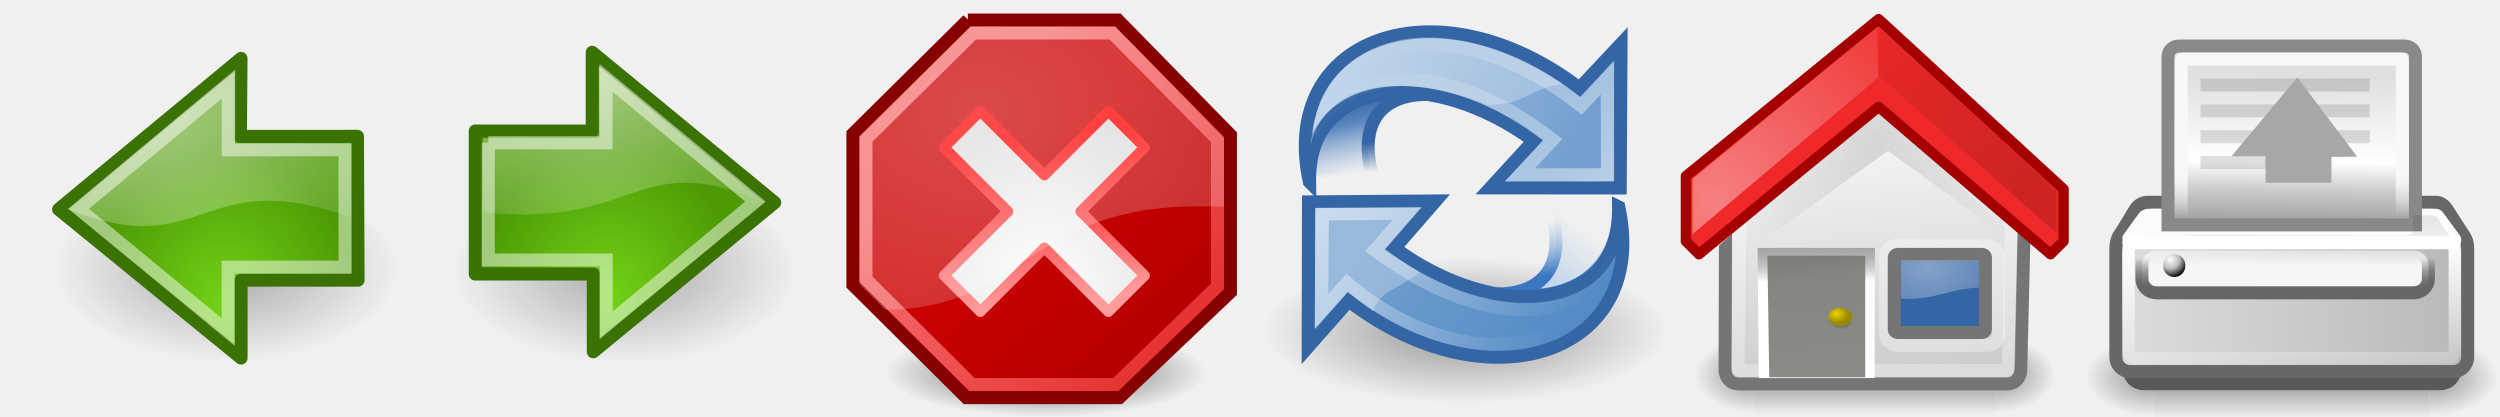
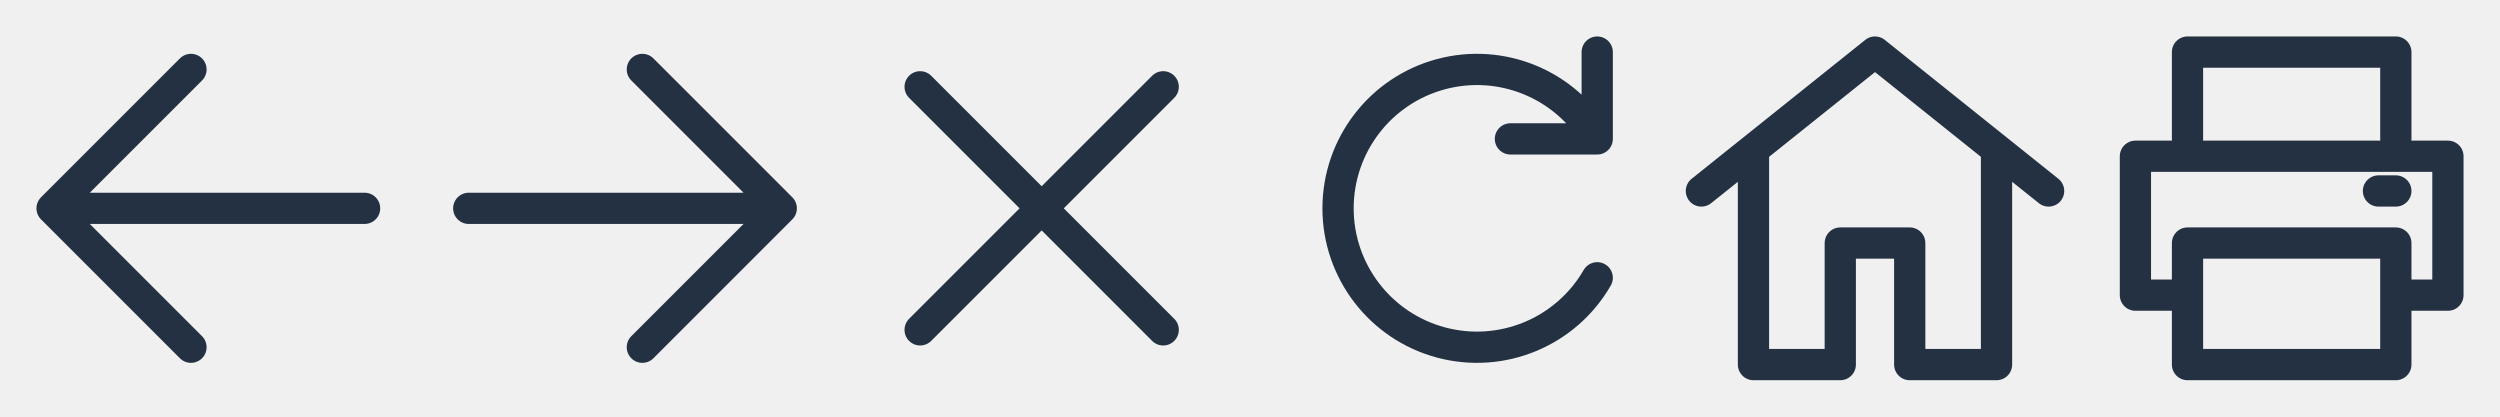
- <svg xmlns="http://www.w3.org/2000/svg" xmlns:xlink="http://www.w3.org/1999/xlink" id="bitmap:192-32" height="32" width="192" version="1.1">
-   <defs id="defs4">
-     <radialGradient id="radialGradient2004" gradientUnits="userSpaceOnUse" cy="32.798" cx="22.292" gradientTransform="matrix(-0.589125,0,0,0.685598,29.3555,0.773753)" r="16.956">
-       <stop id="stop2593" stop-color="#73d216" offset="0" />
-       <stop id="stop2595" stop-color="#4e9a06" offset="1" />
-     </radialGradient>
-     <radialGradient id="radialGradient2001" gradientUnits="userSpaceOnUse" cy="5.786" cx="25.076" gradientTransform="matrix(-1.430305,0,0,1.046783,46.13938,2.164948)" r="17.171">
-       <stop id="stop8652" stop-color="#FFF" offset="0" />
-       <stop id="stop8654" stop-color="#FFF" stop-opacity="0" offset="1" />
-     </radialGradient>
-     <radialGradient id="radialGradient1992" gradientUnits="userSpaceOnUse" cy="36.421" cx="24.837" gradientTransform="matrix(1,0,0,0.536723,0,16.87306)" r="15.645">
-       <stop id="stop8664" stop-color="#000" offset="0" />
-       <stop id="stop8666" stop-color="#000" stop-opacity="0" offset="1" />
-     </radialGradient>
-     <linearGradient id="linearGradient5060">
-       <stop id="stop5062" stop-color="#000" offset="0" />
-       <stop id="stop5064" stop-color="#000" stop-opacity="0" offset="1" />
-     </linearGradient>
-     <linearGradient id="linearGradient2797">
-       <stop id="stop2799" stop-color="#FFF" offset="0" />
-       <stop id="stop2801" stop-color="#FFF" stop-opacity="0" offset="1" />
-     </linearGradient>
-     <linearGradient id="linearGradient2871">
-       <stop id="stop2873" stop-color="#3465a4" offset="0" />
-       <stop id="stop2875" stop-color="#3465a4" offset="1" />
-     </linearGradient>
-     <linearGradient id="linearGradient2380">
-       <stop id="stop2382-9" stop-color="#b9cfe7" offset="0" />
-       <stop id="stop2384" stop-color="#729fcf" offset="1" />
-     </linearGradient>
-     <linearGradient id="linearGradient2402">
-       <stop id="stop2404" stop-color="#729fcf" offset="0" />
-       <stop id="stop2406" stop-color="#528ac5" offset="1" />
-     </linearGradient>
-     <radialGradient id="radialGradient3588" gradientUnits="userSpaceOnUse" cy="32.798" cx="22.292" gradientTransform="matrix(0.588566,0,0,0.691503,34.98042,1020.969)" r="16.956">
-       <stop id="stop2593-1" stop-color="#73d216" offset="0" />
-       <stop id="stop2595-2" stop-color="#4e9a06" offset="1" />
-     </radialGradient>
-     <radialGradient id="radialGradient3590" gradientUnits="userSpaceOnUse" cy="2.897" cx="19.701" gradientTransform="matrix(1.364487,0,0,1.038407,19.29939,1022.664)" r="17.171">
-       <stop id="stop8652-8" stop-color="#FFF" offset="0" />
-       <stop id="stop8654-8" stop-color="#FFF" stop-opacity="0" offset="1" />
-     </radialGradient>
-     <radialGradient id="radialGradient3593" gradientUnits="userSpaceOnUse" cy="10.666" cx="16.75" gradientTransform="matrix(2.737165,0,0,2.125222,29.37911,1006.241)" r="21.25">
-       <stop id="stop2250" stop-color="#FFF" offset="0" />
-       <stop id="stop2252" stop-color="#FFF" stop-opacity="0" offset="1" />
-     </radialGradient>
-     <linearGradient id="linearGradient3596" y2="47.374" gradientUnits="userSpaceOnUse" x2="53.57" gradientTransform="matrix(0.658703,0,0,0.658681,64.19387,1020.556)" y1="12.504" x1="15.737">
-       <stop id="stop11782" stop-color="#ff8b8b" offset="0" />
-       <stop id="stop11784" stop-color="#ec1b1b" offset="1" />
-     </linearGradient>
-     <radialGradient id="radialGradient3599" gradientUnits="userSpaceOnUse" cy="33.302" cx="24.302" gradientTransform="matrix(1.105562,0,0,1.105705,53.33881,1005.62)" r="12.302">
-       <stop id="stop9649" stop-color="#FFF" offset="0" />
-       <stop id="stop9651" stop-color="#dbdbdb" offset="1" />
-     </radialGradient>
-     <linearGradient id="linearGradient3601" y2="35.052" gradientUnits="userSpaceOnUse" x2="24.302" gradientTransform="matrix(0.652641,0,0,0.652725,64.3458,1020.705)" y1="15.802" x1="21.75">
-       <stop id="stop2258" stop-color="#ff0202" offset="0" />
-       <stop id="stop2260" stop-color="#ff9b9b" offset="1" />
-     </linearGradient>
-     <linearGradient id="linearGradient3604" y2="37.96" gradientUnits="userSpaceOnUse" x2="41.048" gradientTransform="matrix(0.67419,0,0,0.674276,63.82214,1020.182)" y1="20.105" x1="23.996">
-       <stop id="stop4983" stop-color="#C00" offset="0" />
-       <stop id="stop4985" stop-color="#b30000" offset="1" />
-     </linearGradient>
-     <radialGradient id="radialGradient3607" gradientUnits="userSpaceOnUse" cy="36.75" cx="25.125" gradientTransform="matrix(1,0,0,0.595238,0,14.875)" r="15.75">
-       <stop id="stop21646" stop-color="#000" offset="0" />
-       <stop id="stop21648" stop-color="#000" stop-opacity="0" offset="1" />
-     </radialGradient>
-     <linearGradient id="linearGradient3681" y2="19.115" gradientUnits="userSpaceOnUse" x2="15.419" gradientTransform="matrix(0.666667,0,0,0.646309,96.83003,1019.302)" y1="10.612" x1="13.479">
-       <stop id="stop2833" stop-color="#3465a4" offset="0" />
-       <stop id="stop2855" stop-color="#5b86be" offset="0.333" />
-       <stop id="stop2835" stop-color="#83a8d8" stop-opacity="0" offset="1" />
-     </linearGradient>
-     <linearGradient id="linearGradient3683" y2="26.194" gradientUnits="userSpaceOnUse" x2="37.065" gradientTransform="matrix(-0.666667,0,0,-0.646309,128.205,1049.113)" y1="29.73" x1="37.128">
-       <stop id="stop2849" stop-color="#3465a4" offset="0" />
-       <stop id="stop2851" stop-color="#3465a4" stop-opacity="0" offset="1" />
-     </linearGradient>
-     <linearGradient id="linearGradient3685" y2="20.609" xlink:href="#linearGradient2380" gradientUnits="userSpaceOnUse" x2="15.985" y1="36.061" x1="62.514" />
-     <linearGradient id="linearGradient3687" y2="50.94" xlink:href="#linearGradient2871" gradientUnits="userSpaceOnUse" x2="45.38" y1="45.264" x1="46.835" />
-     <linearGradient id="linearGradient3691" y2="24.842" gradientUnits="userSpaceOnUse" x2="37.124" gradientTransform="matrix(0.666667,0,0,0.647455,96.51976,1019.854)" y1="30.749" x1="32.648">
-       <stop id="stop2692" stop-color="#c4d7eb" offset="0" />
-       <stop id="stop2694" stop-color="#c4d7eb" stop-opacity="0" offset="1" />
-     </linearGradient>
-     <linearGradient id="linearGradient3693" y2="24.842" gradientUnits="userSpaceOnUse" x2="37.124" gradientTransform="matrix(0.666667,0,0,0.647455,96.51976,1019.854)" y1="31.456" x1="36.714">
-       <stop id="stop2684" stop-color="#3977c3" offset="0" />
-       <stop id="stop2686" stop-color="#89aedc" stop-opacity="0" offset="1" />
-     </linearGradient>
-     <linearGradient id="linearGradient3695" y2="26.649" xlink:href="#linearGradient2402" gradientUnits="userSpaceOnUse" x2="53.589" y1="23.668" x1="18.936" />
-     <linearGradient id="linearGradient3703" y2="26.048" xlink:href="#linearGradient2797" gradientUnits="userSpaceOnUse" x2="52.854" y1="26.048" x1="5.965" />
-     <radialGradient id="radialGradient3821" gradientUnits="userSpaceOnUse" cy="26.926" cx="9.13" r="2.123">
-       <stop id="stop4700" stop-color="#fffffd" offset="0" />
-       <stop id="stop4706" stop-color="#bbbbb9" offset="0.5" />
-       <stop id="stop4702" stop-color="#000" offset="1" />
-     </radialGradient>
-     <radialGradient id="radialGradient3832" gradientUnits="userSpaceOnUse" cy="30.443" cx="29.913" gradientTransform="matrix(2.525807,0,0,1.713442,72.53038,988.8106)" r="4.002">
-       <stop id="stop2370" stop-color="#FFF" offset="0" />
-       <stop id="stop2372" stop-color="#FFF" stop-opacity="0" offset="1" />
-     </radialGradient>
-     <radialGradient id="radialGradient3837" gradientUnits="userSpaceOnUse" cy="19.554" cx="11.681" gradientTransform="matrix(2.733392,0,0,-2.800883,124.5181,1090.598)" r="8.245">
-       <stop id="stop2343" stop-color="#000" offset="0" />
-       <stop id="stop2345" stop-color="#000" stop-opacity="0" offset="1" />
-     </radialGradient>
-     <radialGradient id="radialGradient3840" gradientUnits="userSpaceOnUse" cy="24.203" cx="7.533" gradientTransform="matrix(2.733392,0,0,2.800883,111.0401,968.0024)" r="8.245">
-       <stop id="stop2301" stop-color="#FFF" offset="0" />
-       <stop id="stop2303" stop-color="#FFF" stop-opacity="0" offset="1" />
-     </radialGradient>
-     <linearGradient id="linearGradient3844" y2="35.569" gradientUnits="userSpaceOnUse" x2="64.388" gradientTransform="matrix(0.236067,0,0,0.236067,129.076,1020.306)" y1="65.124" x1="64.388">
-       <stop id="stop336" stop-color="#FFF" offset="0" />
-       <stop id="stop338" stop-color="#ff6200" offset="0.854" />
-       <stop id="stop340" stop-color="#f25d00" offset="1" />
-     </linearGradient>
-     <radialGradient id="radialGradient3847" gradientUnits="userSpaceOnUse" cy="36.778" cx="19.986" gradientTransform="matrix(0.845492,0,0,0.650968,124.1422,1020.527)" r="1.082">
-       <stop id="stop2309" stop-color="#edd400" offset="0" />
-       <stop id="stop2311" stop-color="#980" offset="1" />
-     </radialGradient>
-     <radialGradient id="radialGradient3850" gradientUnits="userSpaceOnUse" cy="37.426" cx="20.444" gradientTransform="matrix(0.845492,0,0,0.650968,124.1422,1020.637)" r="1.082">
-       <stop id="stop2321" stop-color="#000" offset="0" />
-       <stop id="stop2323" stop-color="#000" stop-opacity="0" offset="1" />
-     </radialGradient>
-     <linearGradient id="linearGradient3853" y2="41.032" gradientUnits="userSpaceOnUse" x2="19.04" gradientTransform="matrix(0.667809,0,0,0.721564,128.53,1019.143)" y1="28.939" x1="17.85">
-       <stop id="stop2408" stop-color="#7c7e79" offset="0" />
-       <stop id="stop2414" stop-color="#848681" offset="0.172" />
-       <stop id="stop2410" stop-color="#898c86" offset="1" />
-     </linearGradient>
-     <radialGradient id="radialGradient3856" gradientUnits="userSpaceOnUse" cy="10.578" cx="24.195" gradientTransform="matrix(0.750176,-2.390279e-8,2.846547e-8,0.893373,125.9791,1021.266)" r="15.243">
-       <stop id="stop2380" stop-color="#575757" offset="0" />
-       <stop id="stop2382" stop-color="#575757" stop-opacity="0" offset="1" />
-     </radialGradient>
-     <linearGradient id="linearGradient3860" y2="32.654" gradientUnits="userSpaceOnUse" x2="17.683" gradientTransform="matrix(0.675325,0,0,0.710034,127.0776,1018.774)" y1="26.057" x1="17.603">
-       <stop id="stop2331" stop-color="#000" stop-opacity="0.186" offset="0" />
-       <stop id="stop2333" stop-color="#FFF" offset="1" />
-     </linearGradient>
-     <linearGradient id="linearGradient3864" y2="-42.219" gradientUnits="userSpaceOnUse" x2="14.049" gradientTransform="matrix(0.221835,0,0,0.110024,140.0235,1030.616)" y1="166.13" x1="52.006">
-       <stop id="stop17" stop-color="#CCC" offset="0" />
-       <stop id="stop19" stop-color="#FFF" offset="0.983" />
-     </linearGradient>
-     <linearGradient id="linearGradient3870" y2="609.51" gradientUnits="userSpaceOnUse" x2="302.86" gradientTransform="matrix(2.774389,0,0,1.969706,-1892.179,-872.8854)" y1="366.65" x1="302.86">
-       <stop id="stop5050" stop-color="#000" stop-opacity="0" offset="0" />
-       <stop id="stop5056" stop-color="#000" offset="0.5" />
-       <stop id="stop5052" stop-color="#000" stop-opacity="0" offset="1" />
-     </linearGradient>
-     <radialGradient id="radialGradient3872" xlink:href="#linearGradient5060" gradientUnits="userSpaceOnUse" cy="486.65" cx="605.71" gradientTransform="matrix(2.774389,0,0,1.969706,-1891.633,-872.8854)" r="117.14" />
-     <radialGradient id="radialGradient3874" xlink:href="#linearGradient5060" gradientUnits="userSpaceOnUse" cy="486.65" cx="605.71" gradientTransform="matrix(-2.774389,0,0,1.969706,112.7623,-872.8854)" r="117.14" />
-     <linearGradient id="linearGradient3907" y2="72.064" gradientUnits="userSpaceOnUse" x2="9.913" gradientTransform="matrix(1.848058,0,0,0.217548,160.266,1024.78)" y1="57.228" x1="9.87">
-       <stop id="stop4735" stop-color="#000" stop-opacity="0.237" offset="0" />
-       <stop id="stop4737" stop-color="#000" stop-opacity="0" offset="1" />
-     </linearGradient>
-     <linearGradient id="linearGradient3911" y2="54.136" gradientUnits="userSpaceOnUse" x2="10.338" gradientTransform="matrix(1.544788,0,0,0.264367,160.0185,1023.715)" y1="64.652" x1="10.338">
-       <stop id="stop4682" stop-color="#f7f6f5" offset="0" />
-       <stop id="stop4684" stop-color="#f7f6f5" stop-opacity="0" offset="1" />
-     </linearGradient>
-     <linearGradient id="linearGradient3913" y2="62.282" gradientUnits="userSpaceOnUse" x2="9.705" gradientTransform="matrix(1.544788,0,0,0.264367,160.0185,1023.715)" y1="70.725" x1="9.732">
-       <stop id="stop4690" stop-color="#666" offset="0" />
-       <stop id="stop4692" stop-color="#000" stop-opacity="0" offset="1" />
-     </linearGradient>
-     <linearGradient id="linearGradient3916" y2="19.337" gradientUnits="userSpaceOnUse" x2="20.718" gradientTransform="matrix(0.814222,0,0,0.576573,159.6121,1022.522)" y1="25.14" x1="20.771">
-       <stop id="stop15664" stop-color="#FFF" stop-opacity="0" offset="0" />
-       <stop id="stop15666" stop-color="#f8f8f8" offset="1" />
-     </linearGradient>
-     <linearGradient id="linearGradient3919" y2="25.247" gradientUnits="userSpaceOnUse" x2="24.79" gradientTransform="matrix(0.665463,0,0,0.744457,159.148,1023.582)" y1="3.679" x1="25.057">
-       <stop id="stop260" stop-color="#e0e0e0" offset="0" />
-       <stop id="stop4886" stop-color="#FFF" offset="0.405" />
-       <stop id="stop4884" stop-color="#cdcdcd" offset="0.534" />
-       <stop id="stop261" stop-color="#494949" offset="1" />
-     </linearGradient>
-     <linearGradient id="linearGradient3922" y2="62.101" gradientUnits="userSpaceOnUse" x2="15.488" gradientTransform="matrix(0.955896,0,0,0.432698,160.6615,1023.607)" y1="32.539" x1="15.388">
-       <stop id="stop4764" stop-color="#FFF" stop-opacity="0.124" offset="0" />
-       <stop id="stop4768" stop-color="#FFF" offset="0.103" />
-       <stop id="stop4766" stop-color="#FFF" stop-opacity="0" offset="1" />
-     </linearGradient>
-     <linearGradient id="linearGradient3926" y2="88.295" gradientUnits="userSpaceOnUse" x2="18.972" gradientTransform="matrix(1.510349,0,0,0.297131,160.2524,1022.52)" y1="88.295" x1="1.846">
-       <stop id="stop4743" stop-color="#dcdcda" offset="0" />
-       <stop id="stop4745" stop-color="#bab9b7" offset="1" />
-     </linearGradient>
-     <linearGradient id="linearGradient3929" y2="88.295" gradientUnits="userSpaceOnUse" x2="18.972" gradientTransform="matrix(1.501108,0,0,0.291945,160.4035,1021.921)" y1="88.295" x1="1.846">
-       <stop id="stop4670" stop-color="#8e8d87" offset="0" />
-       <stop id="stop4676" stop-color="#cbc9c1" offset="0.276" />
-       <stop id="stop4672" stop-color="#8e8d87" offset="1" />
-     </linearGradient>
-     <radialGradient id="radialGradient3932" xlink:href="#linearGradient5060" gradientUnits="userSpaceOnUse" cy="486.65" cx="605.71" gradientTransform="matrix(-0.04372487,0,0,0.02533308,191.7948,1036.998)" r="117.14" />
-     <radialGradient id="radialGradient3935" xlink:href="#linearGradient5060" gradientUnits="userSpaceOnUse" cy="486.65" cx="605.71" gradientTransform="matrix(0.04372487,0,0,0.02533308,160.2052,1036.998)" r="117.14" />
-     <linearGradient id="linearGradient3938" y2="609.51" gradientUnits="userSpaceOnUse" x2="302.86" gradientTransform="matrix(0.04372487,0,0,0.02533308,160.1966,1036.998)" y1="366.65" x1="302.86">
-       <stop id="stop5050-7" stop-color="#000" stop-opacity="0" offset="0" />
-       <stop id="stop5056-6" stop-color="#000" offset="0.5" />
-       <stop id="stop5052-3" stop-color="#000" stop-opacity="0" offset="1" />
-     </linearGradient>
-   </defs>
-   <g id="layer1" transform="translate(0,-1020.362)">
-     <g id="layer1-9" transform="translate(1.000001,1020.362)">
-       <path id="path8660" opacity="0.299" style="color:#000000;" d="m40.482,36.421a15.645,8.397,0,1,1,-31.289,0,15.645,8.397,0,1,1,31.289,0z" fill-rule="evenodd" transform="matrix(-0.847458,0,0,0.847458,37.46345,-10.18573)" fill="url(#radialGradient1992)" />
-       <path id="path8643" stroke-linejoin="round" style="color:#000000;stroke-dasharray:none;" d="m26.453,10.472,0.047,11.046-8.985,0,0,5.982l-14.015-11.425,14.01-11.589-0.047,5.989,8.99-0.004z" fill-rule="evenodd" stroke-dashoffset="0" stroke="#3a7304" stroke-linecap="round" stroke-miterlimit="10" stroke-width="1" fill="url(#radialGradient2004)" />
-       <path id="path8645" opacity="0.508" style="color:#000000;" d="m17.065,5.325,0,5.696,8.919,0,0,5.689c-11.706-4.2-11.15,3.559-21.807-0.642l12.888-10.743z" fill-rule="evenodd" fill="url(#radialGradient2001)" />
-       <path id="path8658" opacity="0.481" stroke-linejoin="miter" style="color:#000000;stroke-dasharray:none;" d="m25.5,11.502,0,9.014-8.981,0,0,4.983l-11.47-9.464,11.481-9.535v5.005l8.97-0.003z" stroke-dashoffset="0" stroke="#FFF" stroke-linecap="butt" stroke-miterlimit="10" stroke-width="1" fill="none" />
+ <svg xmlns="http://www.w3.org/2000/svg" width="192" height="32">
+   <g fill="none" stroke="#243142" stroke-width="1.8" stroke-linecap="round" stroke-linejoin="round">
+     <g transform="translate(0 0) scale(1.333333)">
+       <path d="m11 4-8 8 8 8M3 12h18" />
    </g>
-     <g id="g3892">
-       <path id="path8660-9" opacity="0.299" style="color:#000000;" d="m40.482,36.421a15.645,8.397,0,1,1,-31.289,0,15.645,8.397,0,1,1,31.289,0z" fill-rule="evenodd" transform="matrix(0.847458,0,0,0.847458,26.89847,1010.294)" fill="url(#radialGradient1992)" />
-       <g id="g3583" transform="translate(-1.311384,-0.4798)">
-         <path id="path8643-6" stroke-linejoin="round" style="color:#000000;stroke-dasharray:none;" d="m37.811,1030.9,0,10.989,9.065,0,0,5.969,13.935-11.46-14.018-11.54,0,6.046-8.982,0z" fill-rule="evenodd" stroke-dashoffset="0" stroke="#3a7304" stroke-linecap="round" stroke-miterlimit="10" stroke-width="1" fill="url(#radialGradient3588)" />
-         <path id="path8645-3" opacity="0.508" style="color:#000000;" d="m47.307,1025.9,0,5.558-8.898,0,0,5.674c11.833,1.333,11.752-5.059,21.585-0.725l-12.687-10.506z" fill-rule="evenodd" fill="url(#radialGradient3590)" />
-         <path id="path8658-8" opacity="0.481" stroke-linejoin="miter" style="color:#000000;stroke-dasharray:none;" d="m38.811,1031.8,0,9.007,9.057,0,0,5.016,11.464-9.505-11.475-9.495,0,4.98-9.046,0z" stroke-dashoffset="0" stroke="#FFF" stroke-linecap="butt" stroke-miterlimit="10" stroke-width="1" fill="none" />
-       </g>
+     <g transform="translate(32 0) scale(1.333333)">
+       <path d="m13 4 8 8-8 8M3 12h18" />
    </g>
-     <g id="g3609">
-       <path id="path21642" opacity="0.631" style="color:#000000;" d="m40.875,36.75a15.75,9.375,0,1,1,-31.5,0,15.75,9.375,0,1,1,31.5,0z" fill-rule="evenodd" transform="matrix(0.782536,0,0,0.36,60.66372,1035.757)" fill="url(#radialGradient3607)" />
-       <path id="path9480" stroke-linejoin="miter" style="stroke-dasharray:none;" d="m74.333,1021.9,11.519,0,8.644,8.829,0,12.065-8.528,8.103-11.751,0-8.713-8.657,0-11.594,8.83-8.747z" fill-rule="evenodd" stroke="#860000" stroke-linecap="butt" stroke-miterlimit="4" stroke-width="1" fill="url(#linearGradient3604)" />
-       <path id="path2787" stroke-linejoin="round" style="stroke-dasharray:none;" d="m75.289,1028.9-2.785,2.785,4.918,4.918-4.918,4.918,2.785,2.785,4.918-4.918,4.918,4.918,2.785-2.785-4.918-4.918,4.918-4.918-2.785-2.785-4.918,4.918-4.918-4.918z" fill-rule="evenodd" stroke="url(#linearGradient3601)" stroke-linecap="round" stroke-miterlimit="4" stroke-width="0.8" fill="url(#radialGradient3599)" />
-       <path id="path9482" opacity="0.813" stroke-linejoin="miter" d="m74.747,1022.9,10.689,0,8.068,8.182,0,11.273-7.811,7.543-11.045,0-8.142-8.088,0-10.778,8.241-8.132z" stroke="url(#linearGradient3596)" stroke-linecap="butt" stroke-miterlimit="4" stroke-width="1" fill="none" />
-       <path id="path2241" opacity="0.29" d="m74.527,1022.4-8.523,8.513,0,11.295,1.935,1.931c11.043,0.038,10.855-8.649,26.063-7.89v-5.253l-8.358-8.596h-11.117z" fill-rule="evenodd" fill="url(#radialGradient3593)" />
+     <g transform="translate(64 0) scale(1.333333)">
+       <path d="M5 5l14 14M19 5 5 19" />
    </g>
-     <g id="g3961">
-       <g id="g5022" fill-rule="nonzero" transform="matrix(0.01379016,0,0,0.01239639,156.2655,1048.121)">
-         <rect id="rect4173" opacity="0.402" style="color:#000000;" height="478.36" width="1339.6" y="-150.7" x="-1559.3" fill="url(#linearGradient3870)" />
-         <path id="path5058" opacity="0.402" style="color:#000000;" d="m-219.62-150.68v478.33c142.87,0.9,345.4-107.17,345.4-239.2s-159.44-239.13-345.4-239.13z" fill="url(#radialGradient3872)" />
-         <path id="path5018" opacity="0.402" style="color:#000000;" d="m-1559.3-150.68v478.33c-142.87,0.9-345.4-107.17-345.4-239.2s159.44-239.13,345.4-239.13z" fill="url(#radialGradient3874)" />
-       </g>
-       <path id="rect1512" stroke-linejoin="miter" style="color:#000000;" d="m142.42,1025.8,3.922,0c0.553,0,9.143,10.176,9.143,10.773l-0.292,12.194c0,0.597-0.445,1.077-0.998,1.077h-20.712c-0.553,0-0.998-0.48-0.998-1.077l0.037-12.194c0-0.597,9.344-10.773,9.897-10.773z" fill-rule="nonzero" stroke-dashoffset="0" stroke="#757575" stroke-linecap="butt" stroke-miterlimit="4" stroke-width="1" fill="url(#linearGradient3864)" />
-       <path id="path5" fill="none" d="m159.29,1050.9-30.217,0,0-30.217,30.217,0,0,30.217z" />
-       <path id="path2327" fill-rule="evenodd" fill="url(#linearGradient3860)" d="m144,1039.4-0.034,9.996-8.898,0-0.084-9.996,9.017,0z" />
-       <path id="path2357" opacity="0.312" stroke-linejoin="miter" style="color:#000000;" d="m142.61,1026.6,3.556,0c0.501,0,8.316,9.38,8.316,9.931l-0.222,11.864c0,0.299-0.092,0.426-0.328,0.426l-20.077,0.01c-0.236,0-0.374-0.052-0.374-0.295l0.138-12.004c0-0.55,8.489-9.931,8.991-9.931z" stroke-dashoffset="0" stroke="#FFF" stroke-linecap="butt" stroke-miterlimit="4" stroke-width="1" fill="none" />
-       <path id="path23" opacity="0.2" d="m132.79,1039-0.036,1.73,12.245-8.786,10.191,7.436,0.048-0.208-10.914-10.603-11.534,10.43z" fill-rule="evenodd" fill="url(#radialGradient3856)" />
-       <path id="path188" fill-rule="evenodd" fill="url(#linearGradient3853)" d="m143.25,1040,0,9.334-7.372,0-0.142-9.334,7.514,0z" />
-       <path id="path2315" opacity="0.409" d="m141.43,1044.3c0.506,0,0.914,0.314,0.914,0.701,0,0.391-0.409,0.708-0.914,0.708-0.505,0-0.916-0.317-0.916-0.708,0-0.387,0.411-0.701,0.916-0.701z" fill-rule="evenodd" fill="url(#radialGradient3850)" />
-       <path id="path217" fill-rule="evenodd" fill="url(#radialGradient3847)" d="m141.34,1044c0.506,0,0.914,0.314,0.914,0.701,0,0.391-0.409,0.708-0.914,0.708-0.505,0-0.916-0.317-0.916-0.708,0-0.387,0.411-0.701,0.916-0.701z" />
-       <path id="path342" fill="url(#linearGradient3844)" d="m144.28,1028.1,12.618,11.447,0.33,0.261,0.269-0.114-0.249-0.508-0.185-0.149-12.783-10.382-12.926,10.496-0.158,0.096-0.144,0.471,0.289,0.086,0.256-0.206,12.684-11.499z" />
-       <path id="path362" stroke-linejoin="round" style="stroke-dasharray:none;" d="m144.2,1021.9-14.72,11.986,0,5,1,1s13.654-11.203,13.798-11.317l13.202,11.317,1-1v-4l-14.202-13.055-0.078,0.07z" stroke="#a40000" stroke-miterlimit="4" stroke-width="0.8" fill="#ef2929" />
-       <path id="path1536" opacity="0.409" style="color:#000000;" d="m129.98,1034.1,0,4.25,14.246-12.013-0.047-3.929-14.199,11.692z" fill-rule="nonzero" fill="url(#radialGradient3840)" />
-       <path id="path2337" opacity="0.149" style="color:#000000;" d="m144.31,1026.2,0.066-3.894,13.589,12.76-0.018,3.21-13.637-12.075z" fill-rule="nonzero" fill="url(#radialGradient3837)" />
-       <path id="rect2361" opacity="0.318" stroke-linejoin="miter" style="color:#000000;" d="m145.82,1039.2,6.646,0c0.566,0,1.022,0.406,1.022,0.911l-0.006,5.95c0,0.505-0.438,0.83-1.005,0.83h-6.657c-0.566,0-1.022-0.406-1.022-0.911v-5.868c0-0.505,0.456-0.911,1.022-0.911z" stroke-dashoffset="0" stroke="#FFF" stroke-linecap="butt" stroke-miterlimit="4" stroke-width="1" fill="none" />
-       <rect id="rect3263" stroke-linejoin="miter" style="color:#000000;stroke-dasharray:none;" fill-rule="nonzero" stroke-dashoffset="0" rx="0.267" ry="0.23" height="6" width="7" stroke="#757575" stroke-linecap="butt" stroke-miterlimit="4" y="1039.9" x="145.48" stroke-width="1" fill="#3465a4" />
-       <path id="rect2363" opacity="0.398" style="color:#000000;" d="m146,1043.3c2.436,0.18,3.722-0.787,5.971-0.845l0.017-2.095h-6l0.013,2.944z" fill-rule="nonzero" fill="url(#radialGradient3832)" />
+     <g transform="translate(96 0) scale(1.333333)">
+       <path d="M20 8a8 8 0 1 0 0 8M20 3v5h-5" />
    </g>
-     <g id="g3876">
-       <path id="path8660-0" opacity="0.383" style="color:#000000;" d="m40.482,36.421a15.645,8.397,0,1,1,-31.289,0,15.645,8.397,0,1,1,31.289,0z" fill-rule="evenodd" transform="matrix(-0.993158,0,0,-0.667502,137.2049,1070.068)" fill="url(#radialGradient1992)" />
-       <g id="g3667" transform="translate(-0.41059,1.42455)">
-         <path id="path2865" stroke-linejoin="miter" style="color:#000000;stroke-dasharray:none;" d="m109.96,1026.2s-5.958-0.404-4.125,6.382h-5.125s0.333-7.675,9.25-6.382z" fill-rule="nonzero" stroke-dashoffset="0" display="block" stroke="url(#linearGradient3683)" stroke-linecap="butt" stroke-miterlimit="4" stroke-width="1" fill="url(#linearGradient3681)" />
-         <g id="g1878" transform="matrix(-0.386034,-0.316192,-0.326152,0.374245,134.4637,1028.123)" stroke="#3465a4" stroke-width="1.523" fill="url(#linearGradient3685)">
-           <path id="path1880" stroke-linejoin="miter" style="color:#000000;stroke-dasharray:none;" d="M44.307,50.23c18.514-14.411,5.358-36.818-21.845-37.732l-0.348-9.347-14.49,17.346,15.09,12.722s-0.252-9.881-0.252-9.881c18.83,0.999,32.982,14.072,21.844,26.892z" fill-rule="nonzero" stroke-dashoffset="0" display="block" stroke="url(#linearGradient3687)" stroke-linecap="butt" stroke-miterlimit="4" stroke-width="2.01" fill="url(#linearGradient3685)" />
-         </g>
-         <path id="path2839" stroke-linejoin="miter" style="color:#000000;stroke-dasharray:none;" d="m115.44,1041.5s5.958,0.405,4.125-6.394h5.184c0,0.973-0.392,7.689-9.309,6.394z" fill-rule="nonzero" stroke-dashoffset="0" display="block" stroke="url(#linearGradient3693)" stroke-linecap="butt" stroke-miterlimit="4" stroke-width="1" fill="url(#linearGradient3691)" />
-         <g id="g2779" stroke-linejoin="miter" style="color:#000000;stroke-dasharray:none;" fill-rule="nonzero" display="block" stroke-dashoffset="0" transform="matrix(0.386034,0.316753,0.326152,-0.374909,91.23907,1039.624)" stroke="url(#linearGradient3687)" stroke-linecap="butt" stroke-miterlimit="4" stroke-width="2.008" fill="url(#linearGradient3695)">
-           <path id="path2781" stroke-linejoin="miter" style="color:#000000;stroke-dasharray:none;" d="M44.307,50.23c18.514-14.411,5.358-36.818-21.845-37.732l-0.063-9.429-14.605,17.355,14.668,12.582v-9.668c18.83,0.999,32.982,14.072,21.844,26.892z" fill-rule="nonzero" stroke-dashoffset="0" display="block" stroke="url(#linearGradient3687)" stroke-linecap="butt" stroke-miterlimit="4" stroke-width="2.008" fill="url(#linearGradient3695)" />
-         </g>
-         <path id="path2791" opacity="0.272" style="color:#000000;" d="m101.42,1044.2-0.005-9.271,8.141-0.04-2.801,3.244,2.703,1.74c-2,1.457-2.939,1.318-3.606,2.977l-1.925-1.491-2.507,2.842z" fill-rule="nonzero" fill="#FFF" />
-         <g id="g2793" opacity="0.5" transform="matrix(0.328713,0.262901,0.277723,-0.311169,94.45119,1039.668)" stroke="#FFF" stroke-width="1.59" fill="none">
-           <path id="path2795" stroke-linejoin="miter" style="color:#000000;stroke-dasharray:none;" d="M51.77,46.731c9.12-15.22-5.305-35.305-33.483-34.489l-0.061-7.015-11.692,14.07,11.502,9.847s0.056-9.007,0.056-9.007c23.572,0.794,37.206,12.015,33.678,26.594z" stroke-dashoffset="0" display="block" stroke="url(#linearGradient3703)" stroke-linecap="butt" stroke-miterlimit="4" stroke-width="2.388" fill="none" />
-         </g>
-         <g id="g2805" opacity="0.5" transform="matrix(-0.339024,-0.277687,-0.286434,0.328671,131.8858,1028.12)" stroke="#FFF" stroke-width="1.523" fill="none">
-           <path id="path2807" stroke-linejoin="miter" style="color:#000000;stroke-dasharray:none;" d="M51.39,46.506c9.12-15.22-5.103-33.388-32.525-33.75l-0.203-6.808-11.22,13.22,11.585,9.795s-0.314-8.424-0.314-8.424c22.406,0.475,35.698,11.698,32.677,25.967z" stroke-dashoffset="0" display="block" stroke="url(#linearGradient3703)" stroke-linecap="butt" stroke-miterlimit="4" stroke-width="2.288" fill="none" />
-         </g>
-         <path id="path2811" opacity="0.272" style="color:#000000;" d="m101.06,1030.1c1.833-6.967,11.056-4.19,13.552-3.127,2.784,0.137,3.627-1.457,5.844-1.564-9.367-6.327-18.708-4.045-19.396,4.691z" fill-rule="nonzero" fill="#FFF" />
-       </g>
+     <g transform="translate(128 0) scale(1.333333)">
+       <path d="M2 11 12 3l10 8M5 9v12h5v-7h4v7h5V9" />
    </g>
-     <g id="g3940">
-       <rect id="rect4173-6" opacity="0.402" style="color:#000000;" fill-rule="nonzero" height="6.152" width="21.113" y="1046.3" x="165.44" fill="url(#linearGradient3938)" />
-       <path id="path5058-2" opacity="0.402" style="color:#000000;" d="m186.56,1046.3v6.152c2.252,0.012,5.444-1.378,5.444-3.076,0-1.698-2.513-3.076-5.444-3.076z" fill-rule="nonzero" fill="url(#radialGradient3935)" />
-       <path id="path5018-1" opacity="0.402" style="color:#000000;" d="m165.44,1046.3v6.152c-2.252,0.012-5.444-1.378-5.444-3.076,0-1.698,2.513-3.076,5.444-3.076z" fill-rule="nonzero" fill="url(#radialGradient3932)" />
-       <rect id="rect4652" rx="1.116" ry="1.141" height="4.328" width="25.057" stroke="#595959" stroke-miterlimit="4" y="1045.5" x="163.5" stroke-width="1" fill="url(#linearGradient3929)" />
-       <path id="rect4609" stroke-linejoin="miter" style="color:#000000;" d="m164.89,1035.9,22.235,0c0.254,0,0.578,0.197,0.778,0.495,0.2,0.298,1.144,1.786,1.357,2.103,0.212,0.318,0.259,0.619,0.259,1.01v8.263c0,0.625-0.482,1.128-1.082,1.128h-24.859c-0.599,0-1.082-0.503-1.082-1.128v-8.263c0-0.338,0.067-0.823,0.294-1.131,0.287-0.389,1.057-1.743,1.26-2.03,0.203-0.287,0.576-0.447,0.839-0.447z" fill-rule="nonzero" stroke-dashoffset="0" stroke="#676767" stroke-linecap="butt" stroke-miterlimit="4" stroke-width="1" fill="url(#linearGradient3926)" />
-       <path id="path4718" fill-rule="evenodd" fill="#fbfbfb" d="m165.21,1036.4c-0.329,0-0.752,0.078-0.925,0.319l-1.215,1.683c-0.196,0.271,0.022,0.91,0.611,0.91h24.632c0.796,0,0.798-0.601,0.611-0.857l-1.157-1.578c-0.21-0.286-0.286-0.477-0.81-0.477h-21.747z" />
-       <path id="path4750" stroke-linejoin="miter" style="color:#000000;" d="m165.48,1036.8,21.024,0c0.234,0,0.533,0.176,0.718,0.444,0.185,0.267,0.83,1.313,1.026,1.598,0.196,0.284,0.279,0.554,0.279,0.904v7.299c0,0.56-0.086,0.808-0.639,0.808h-23.736c-0.553,0-0.679-0.248-0.679-0.808v-7.299c0-0.303,0.141-0.737,0.351-1.013,0.265-0.349,0.693-1.275,0.881-1.532,0.187-0.257,0.532-0.4,0.774-0.4z" stroke-dashoffset="0" stroke="url(#linearGradient3922)" stroke-linecap="butt" stroke-miterlimit="4" stroke-width="0.947" fill="none" />
-       <path id="rect15391" stroke-linejoin="miter" style="color:#000000;" d="m167.33,1023.9,17.347,0c0.458,0,0.827,0.353,0.827,0.791v12.941h-19v-12.941c0-0.438,0.369-0.791,0.827-0.791z" fill-rule="nonzero" stroke-dashoffset="0" display="block" stroke="#898989" stroke-linecap="round" stroke-miterlimit="4" stroke-width="1" fill="url(#linearGradient3919)" />
-       <rect id="rect15660" stroke-linejoin="round" style="color:#000000;" display="block" stroke-dashoffset="0" rx="0.12" ry="0.119" height="12.724" width="16.981" stroke="url(#linearGradient3916)" stroke-linecap="round" stroke-miterlimit="4" y="1024.9" x="167.52" stroke-width="1" fill="none" />
-       <rect id="rect4678" rx="1.116" ry="1.072" height="3.25" width="22" stroke="url(#linearGradient3913)" stroke-miterlimit="4" y="1039.6" x="164.5" stroke-width="1" fill="url(#linearGradient3911)" />
-       <path id="path4696" fill="url(#radialGradient3821)" d="m10.872,27.626a1.282,1.282,0,1,1,-2.563,0,1.282,1.282,0,1,1,2.563,0z" transform="matrix(0.666667,0,0,0.666667,160.586,1022.34)" />
-       <path id="path4731" opacity="0.366" d="m167.68,1038.4,17.042,0.038c0.458,0,0.659-0.224,0.625-0.603l-0.083-0.942h1.244c0.542,0,0.66,0.116,0.792,0.339l0.333,0.565c0.351,0.596,1.207,1.19,0.332,1.19-3.002,0-18.785-0.21-20.285-0.587z" fill-rule="evenodd" fill="url(#linearGradient3907)" />
-       <path id="path4760" stroke-linejoin="round" d="m188.47,1039-24.975,0" stroke="#FFF" stroke-linecap="round" stroke-width="1px" fill="none" />
-       <g id="g4849" opacity="0.436" fill-opacity="0.292" fill-rule="nonzero" transform="matrix(0.684243,0,0,0.993056,159.42,1019.439)" fill="#000">
-         <rect id="rect4833" style="color:#000000;" height="1" width="19" y="7" x="14" />
-         <rect id="rect4835" style="color:#000000;" height="1" width="19" y="9" x="14" />
-         <rect id="rect4837" style="color:#000000;" height="1" width="19" y="11" x="14" />
-         <rect id="rect4839" style="color:#000000;" height="1" width="11" y="13" x="14" />
-       </g>
-       <path id="path8643-7" style="color:#000000;" fill-rule="evenodd" fill="#a7a7a7" d="m173.99,1034.4,5.063,0,0-1.984,1.969-0.031-4.59-6.079-5.047,6.053,2.607,0-0.001,2.041z" />
+     <g transform="translate(160 0) scale(1.333333)">
+       <path d="M6 8V3h12v5M6 17H3V9h18v8h-3M6 14h12v7H6zM17 11h1" />
    </g>
  </g>
</svg>
